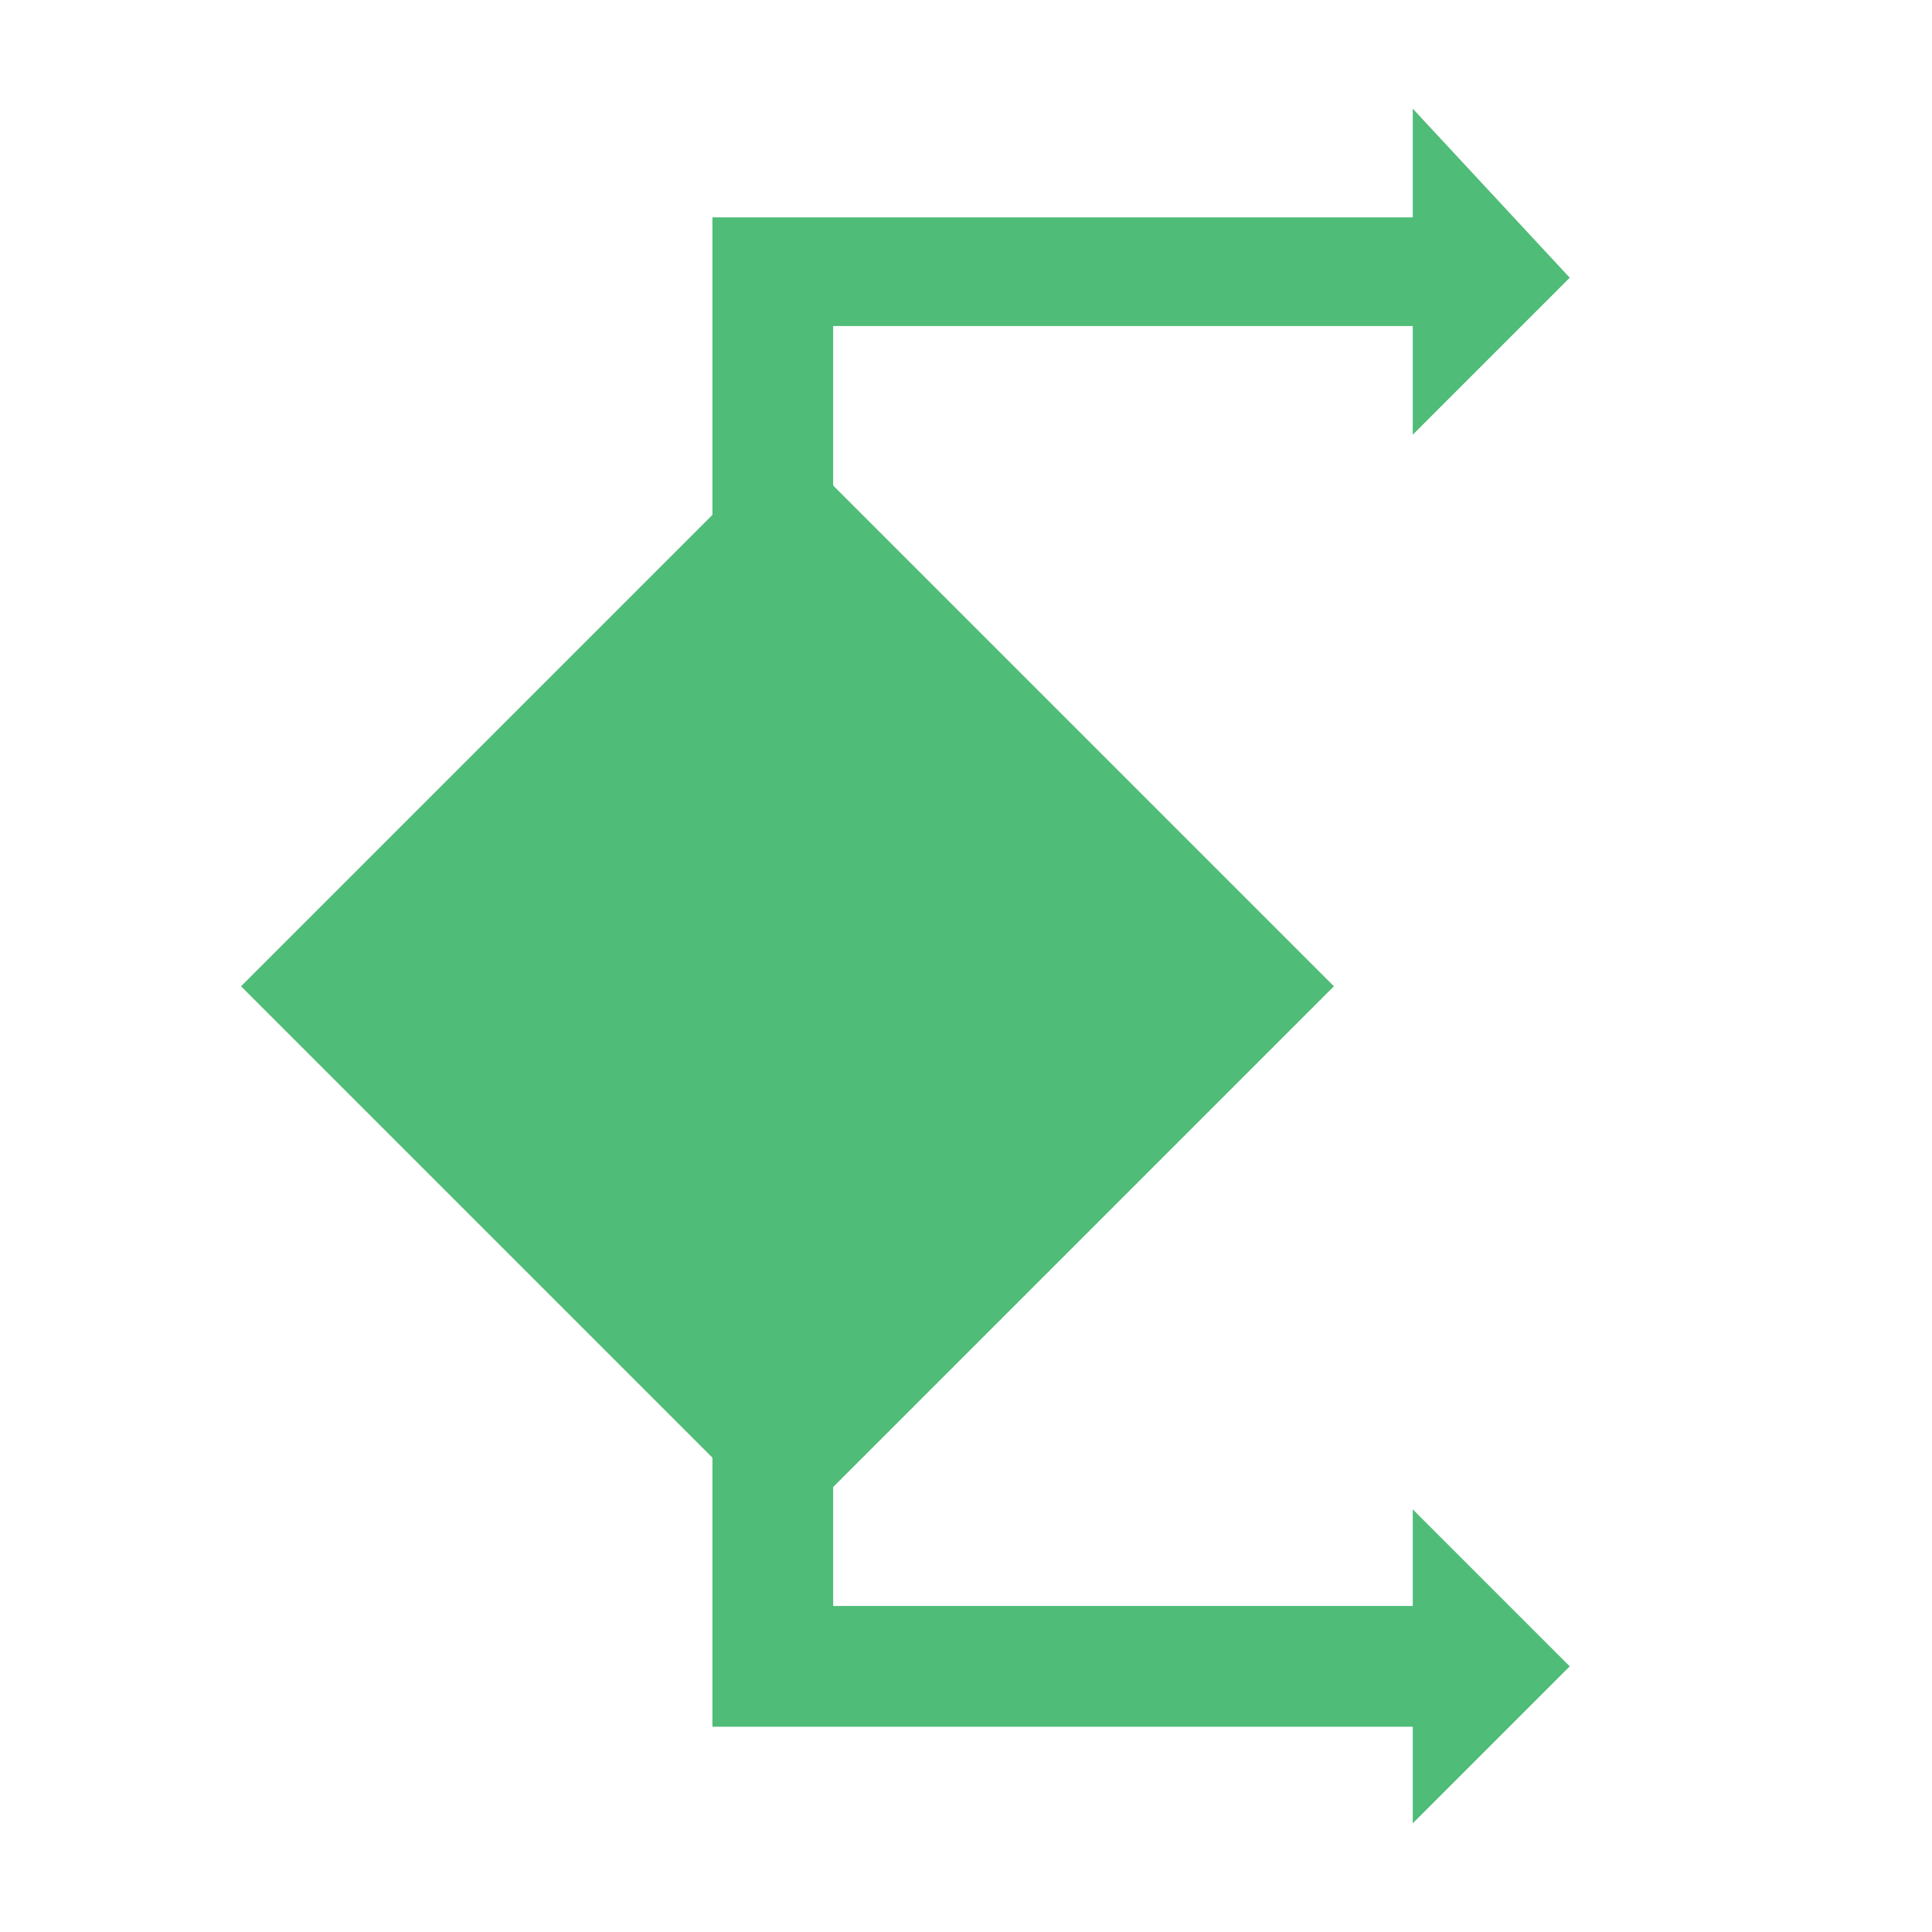
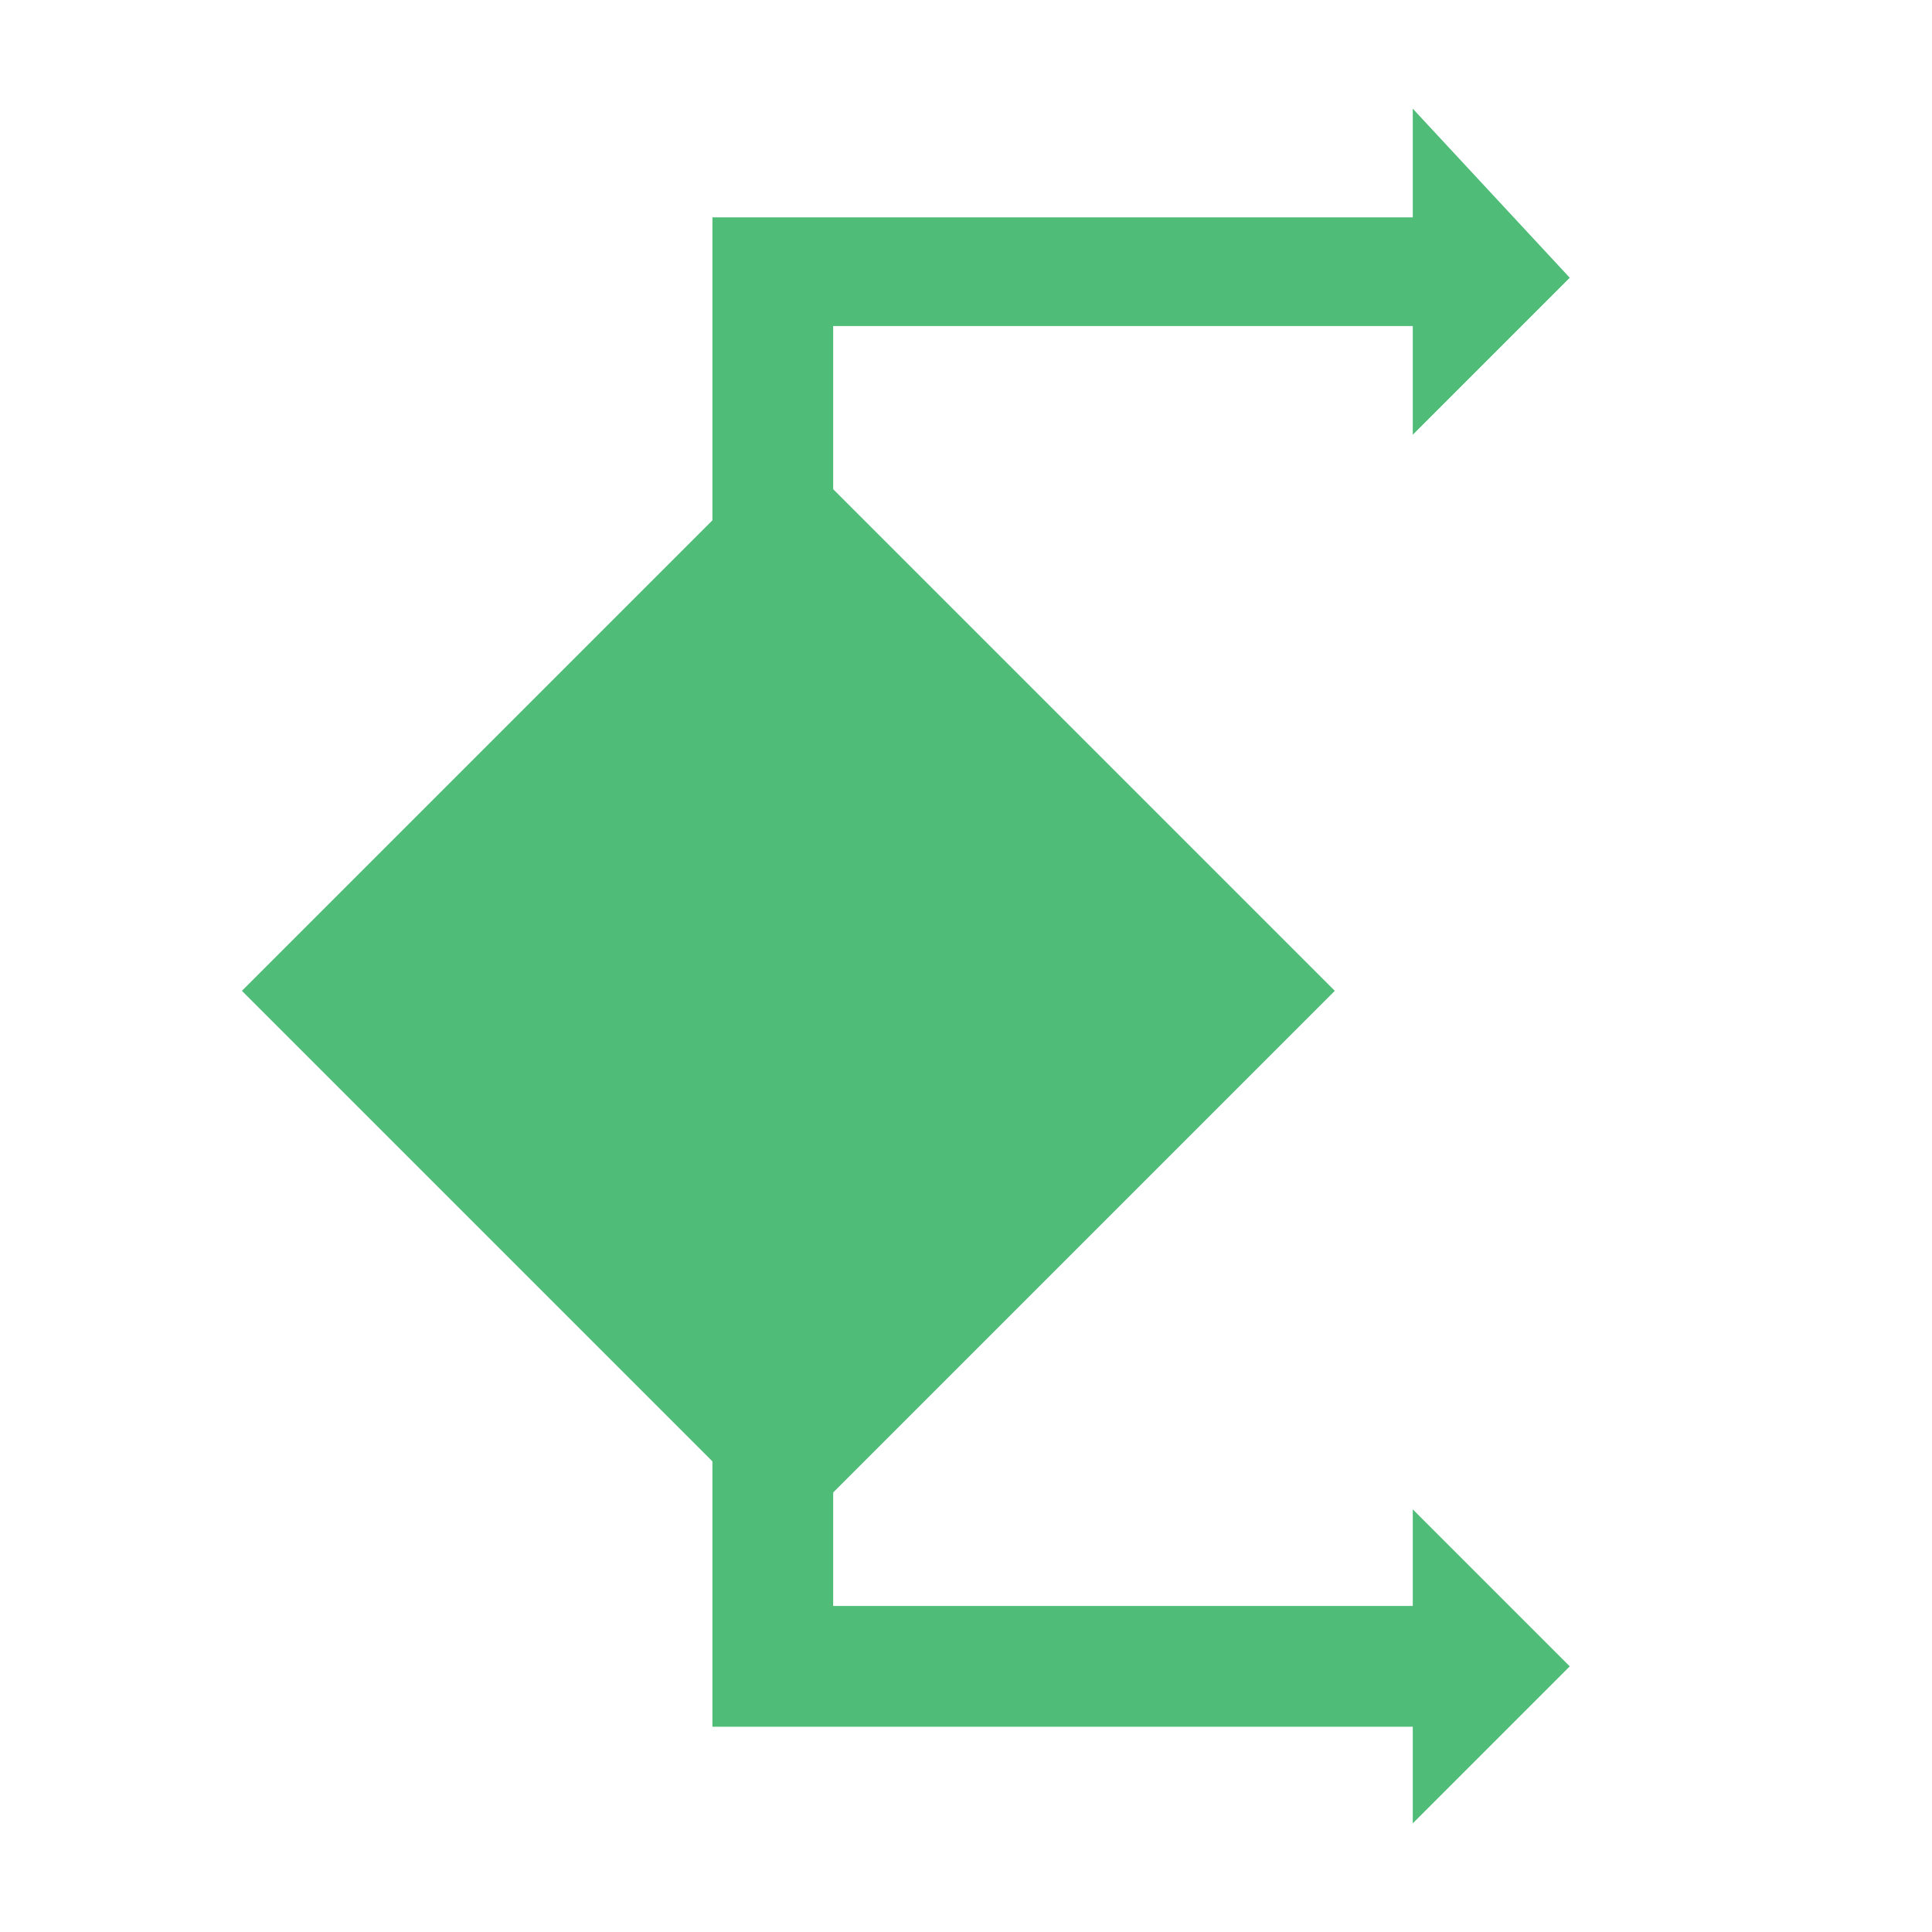
<svg xmlns="http://www.w3.org/2000/svg" version="1.1" id="_x36_f06b233-4306-4308-972a-d203c8a6d161" x="0px" y="0px" viewBox="0 0 16 16" style="enable-background:new 0 0 16 16;" xml:space="preserve">
  <style type="text/css">
	.st0{fill:#4FBC78;}
	.st1{fill:none;}
</style>
  <polygon class="st0" points="6.9,4.6 5.9,4.6 5.9,1.8 11.9,1.8 11.9,2.7 6.9,2.7 " />
  <polygon class="st0" points="11.7,3.6 11.7,0.9 13,2.3 " />
  <polygon class="st0" points="11.9,14.3 5.9,14.3 5.9,11.5 6.9,11.5 6.9,13.3 11.9,13.3 " />
  <polygon class="st0" points="11.7,12.5 11.7,15.1 13,13.8 " />
-   <rect x="3.3" y="5" transform="matrix(0.7071 -0.7071 0.7071 0.7071 -3.8729 6.9658)" class="st0" width="6.4" height="6.4" />
+   <rect x="3.3" y="5" transform="matrix(0.7071 -0.7071 0.7071 0.7071 -3.8655 7.0037)" class="st0" width="6.4" height="6.4" />
  <rect class="st1" width="16" height="16" />
</svg>
